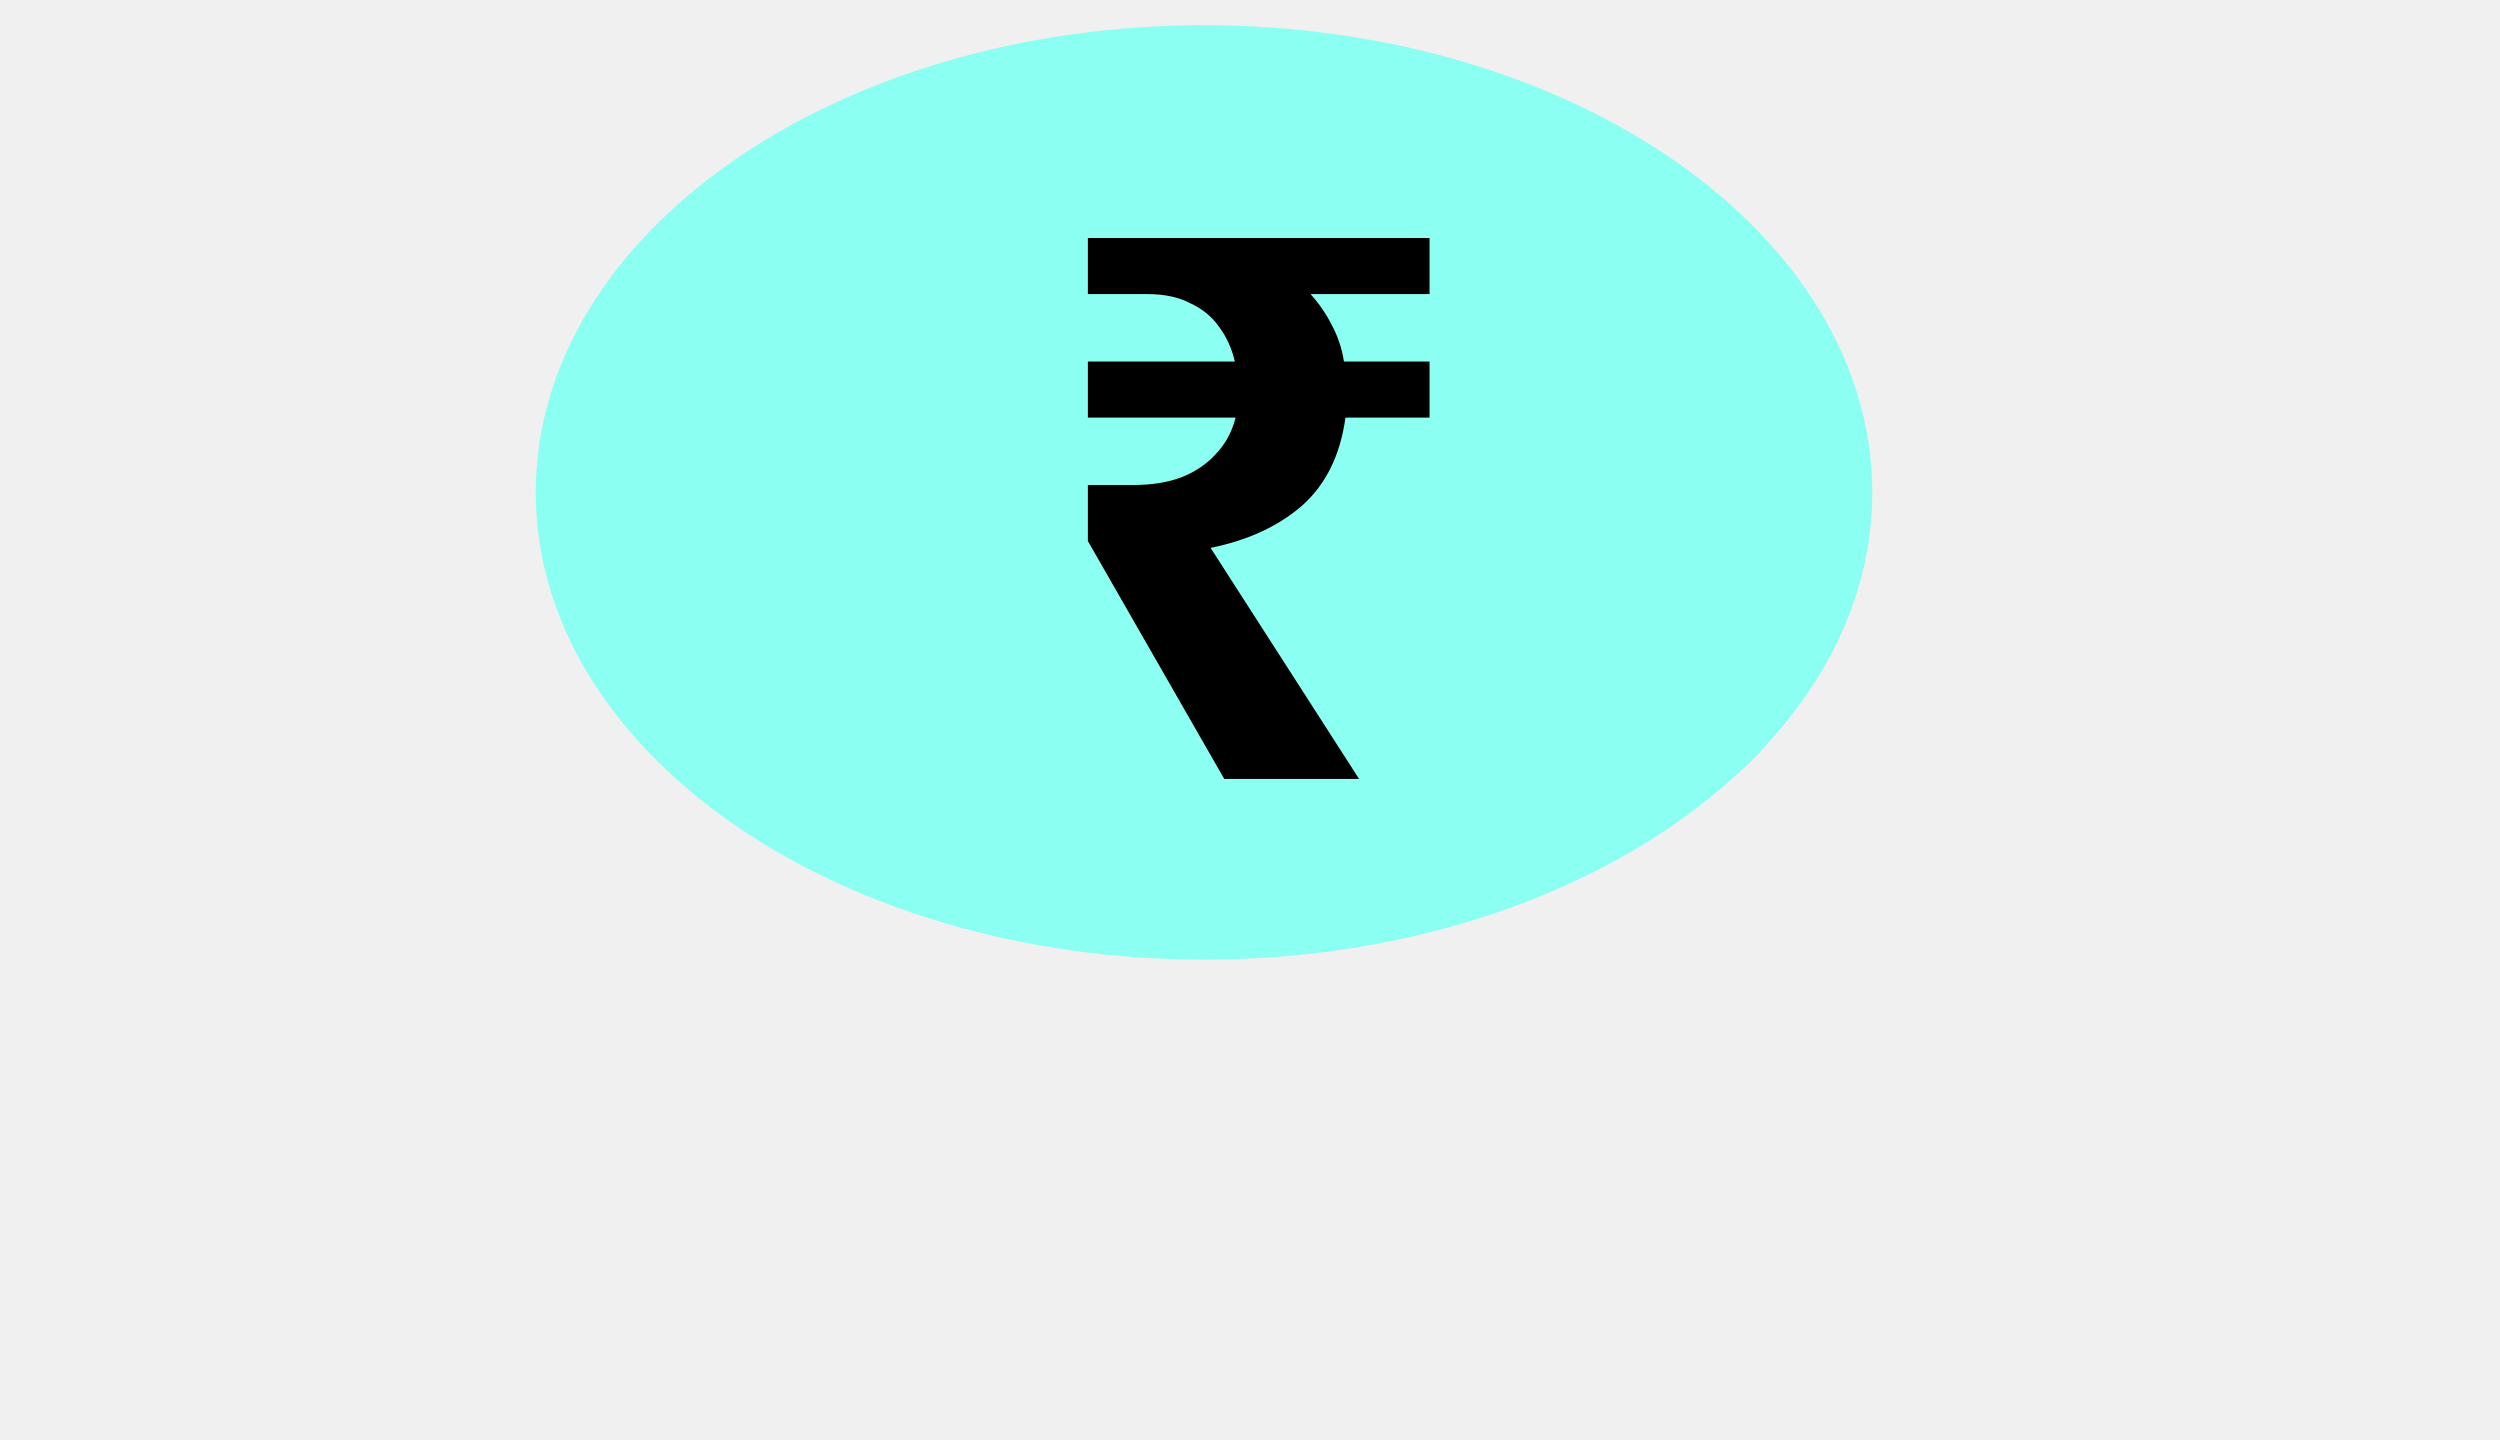
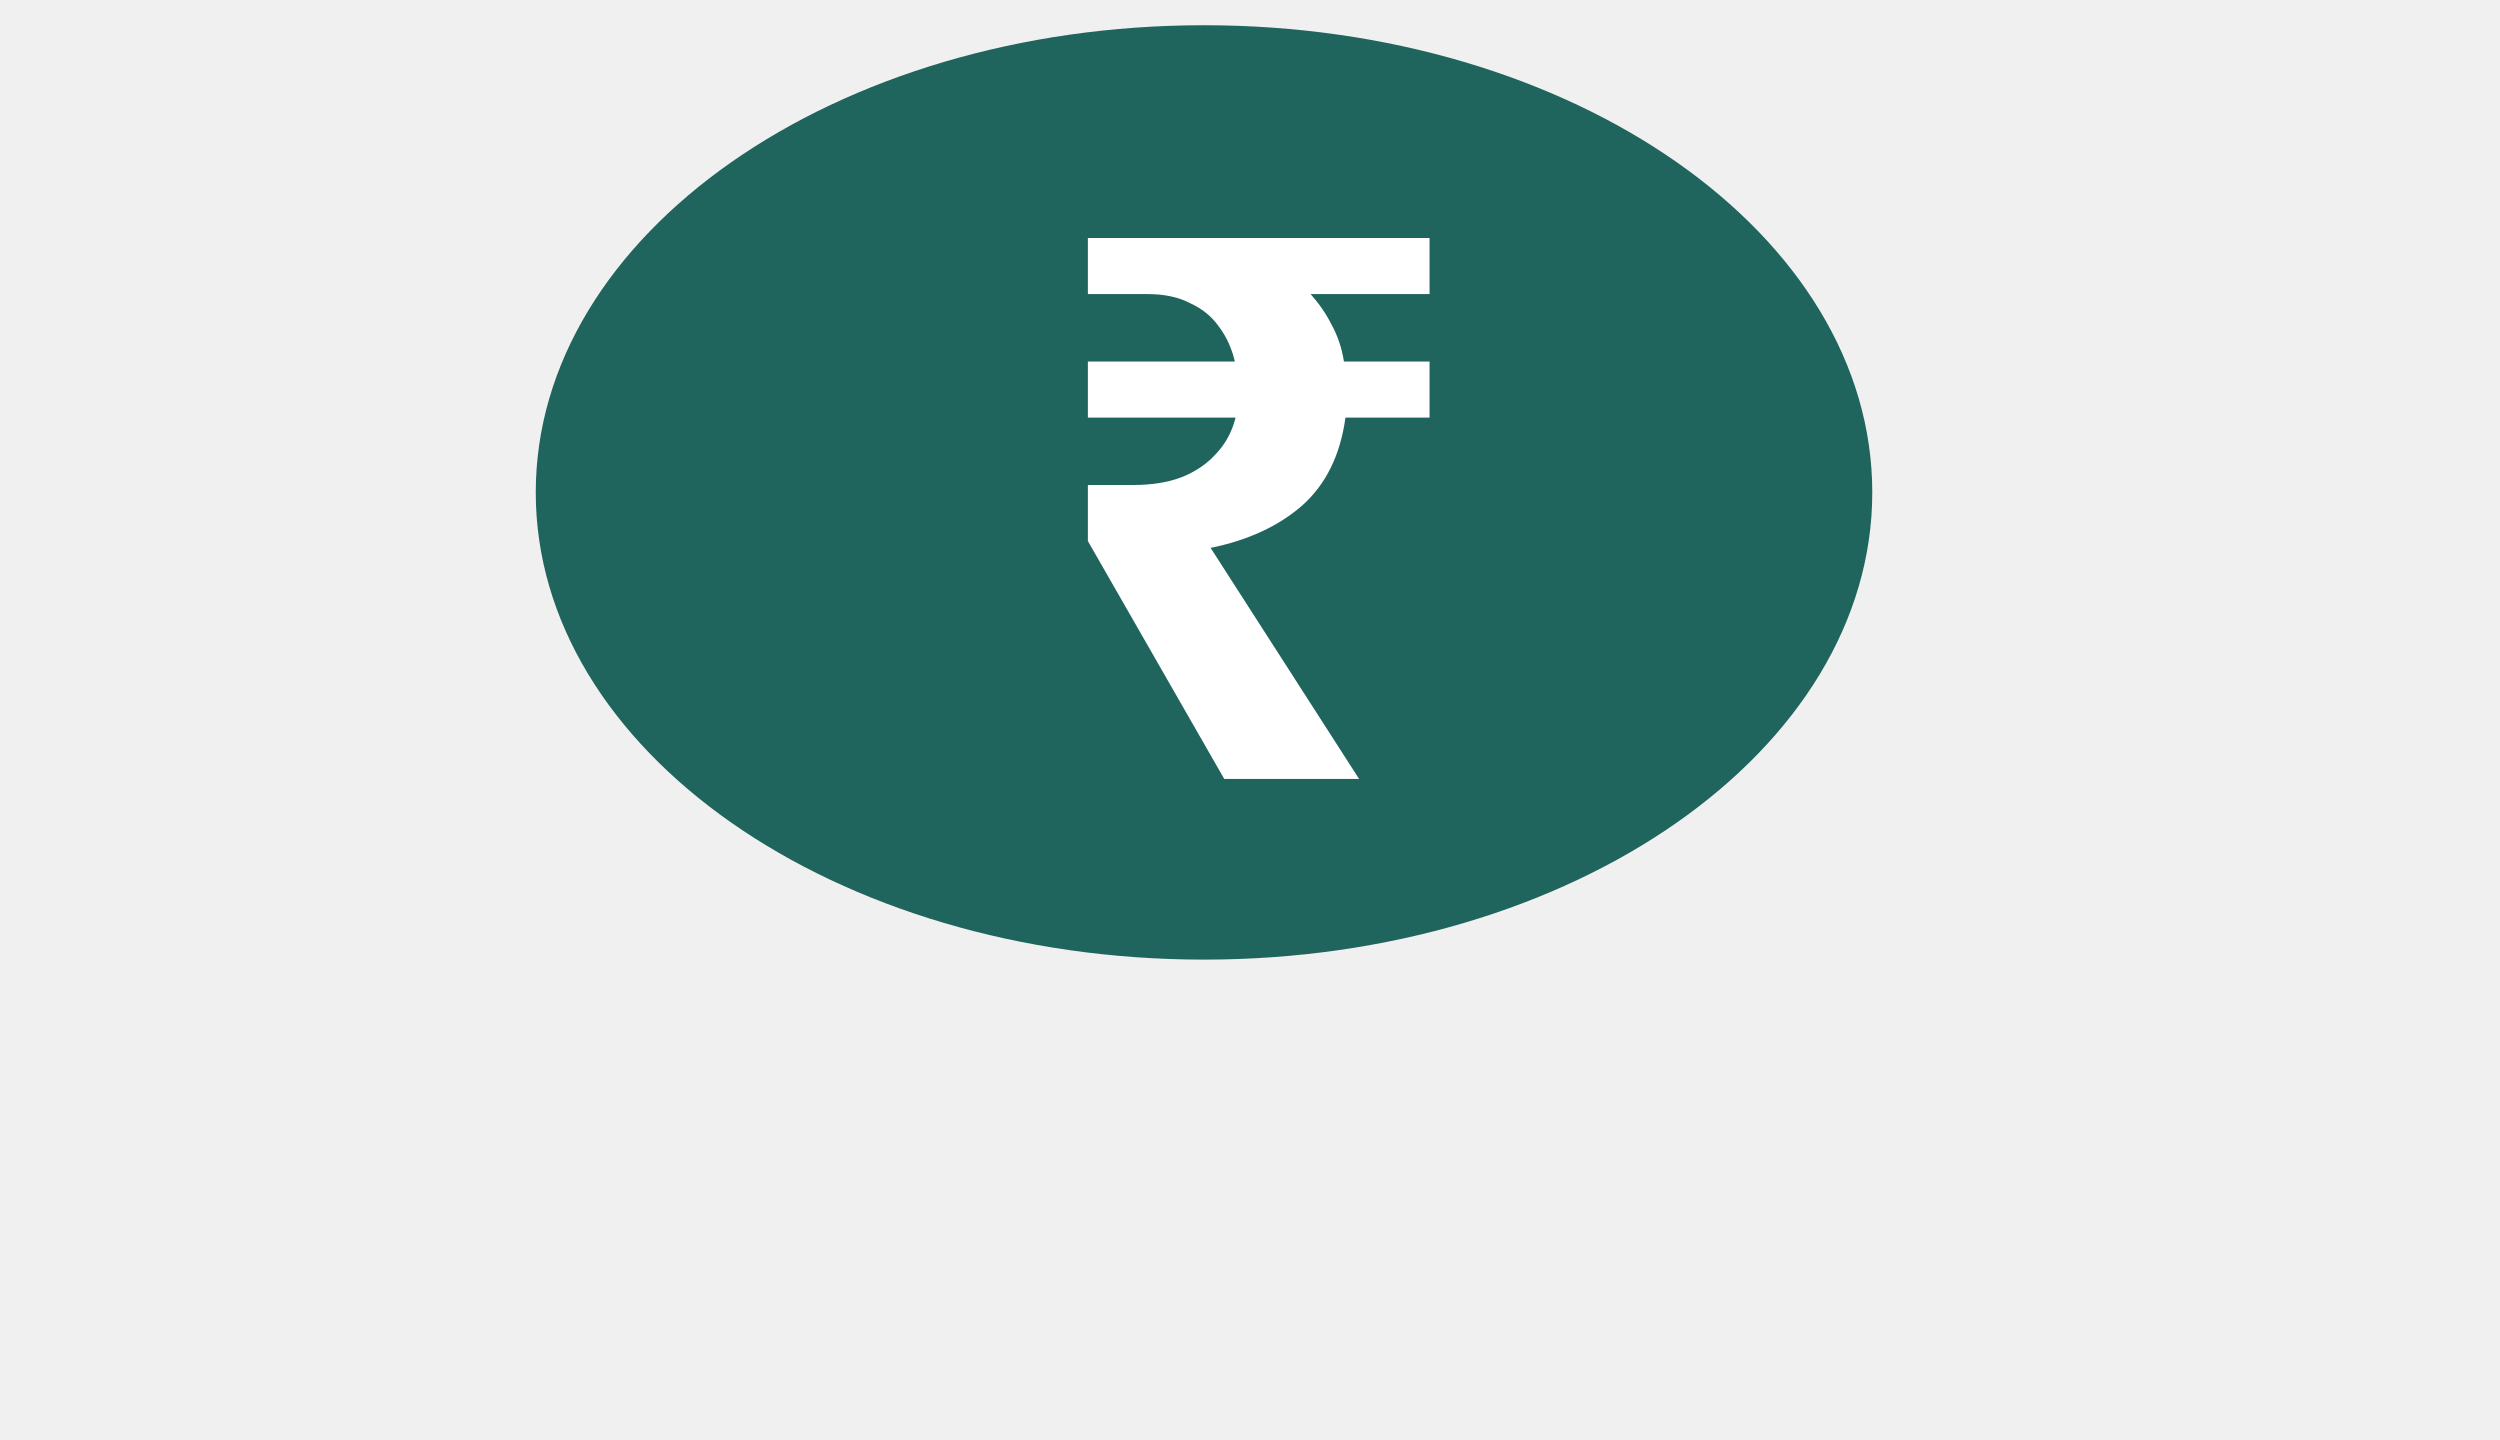
<svg xmlns="http://www.w3.org/2000/svg" width="33" height="19" viewBox="0 0 33 19" fill="none">
-   <ellipse cx="15.893" cy="6.5" rx="8.821" ry="6.167" fill="#8BFFF1" />
-   <path d="M16.16 10.282L14.36 7.142V6.402H14.96C15.2 6.402 15.41 6.369 15.59 6.302C15.777 6.229 15.93 6.125 16.05 5.992C16.177 5.859 16.263 5.699 16.31 5.512H14.36V4.772H16.3C16.26 4.599 16.19 4.445 16.09 4.312C15.997 4.179 15.87 4.075 15.71 4.002C15.557 3.922 15.37 3.882 15.15 3.882H14.36V3.142H18.87V3.882H17.3C17.413 4.009 17.507 4.145 17.58 4.292C17.66 4.439 17.713 4.599 17.74 4.772H18.87V5.512H17.76C17.693 6.005 17.503 6.392 17.19 6.672C16.877 6.945 16.473 7.132 15.98 7.232L17.94 10.282H16.16Z" fill="black" />
+   <ellipse cx="15.893" cy="6.5" rx="8.821" ry="6.167" fill="#1F655D" />
+   <path d="M16.16 10.282L14.36 7.142V6.402H14.96C15.2 6.402 15.41 6.369 15.59 6.302C15.777 6.229 15.93 6.125 16.05 5.992C16.177 5.859 16.263 5.699 16.31 5.512H14.36V4.772H16.3C16.26 4.599 16.19 4.445 16.09 4.312C15.997 4.179 15.87 4.075 15.71 4.002C15.557 3.922 15.37 3.882 15.15 3.882H14.36V3.142H18.87V3.882H17.3C17.413 4.009 17.507 4.145 17.58 4.292C17.66 4.439 17.713 4.599 17.74 4.772H18.87V5.512H17.76C17.693 6.005 17.503 6.392 17.19 6.672C16.877 6.945 16.473 7.132 15.98 7.232L17.94 10.282H16.16Z" fill="white" />
</svg>
